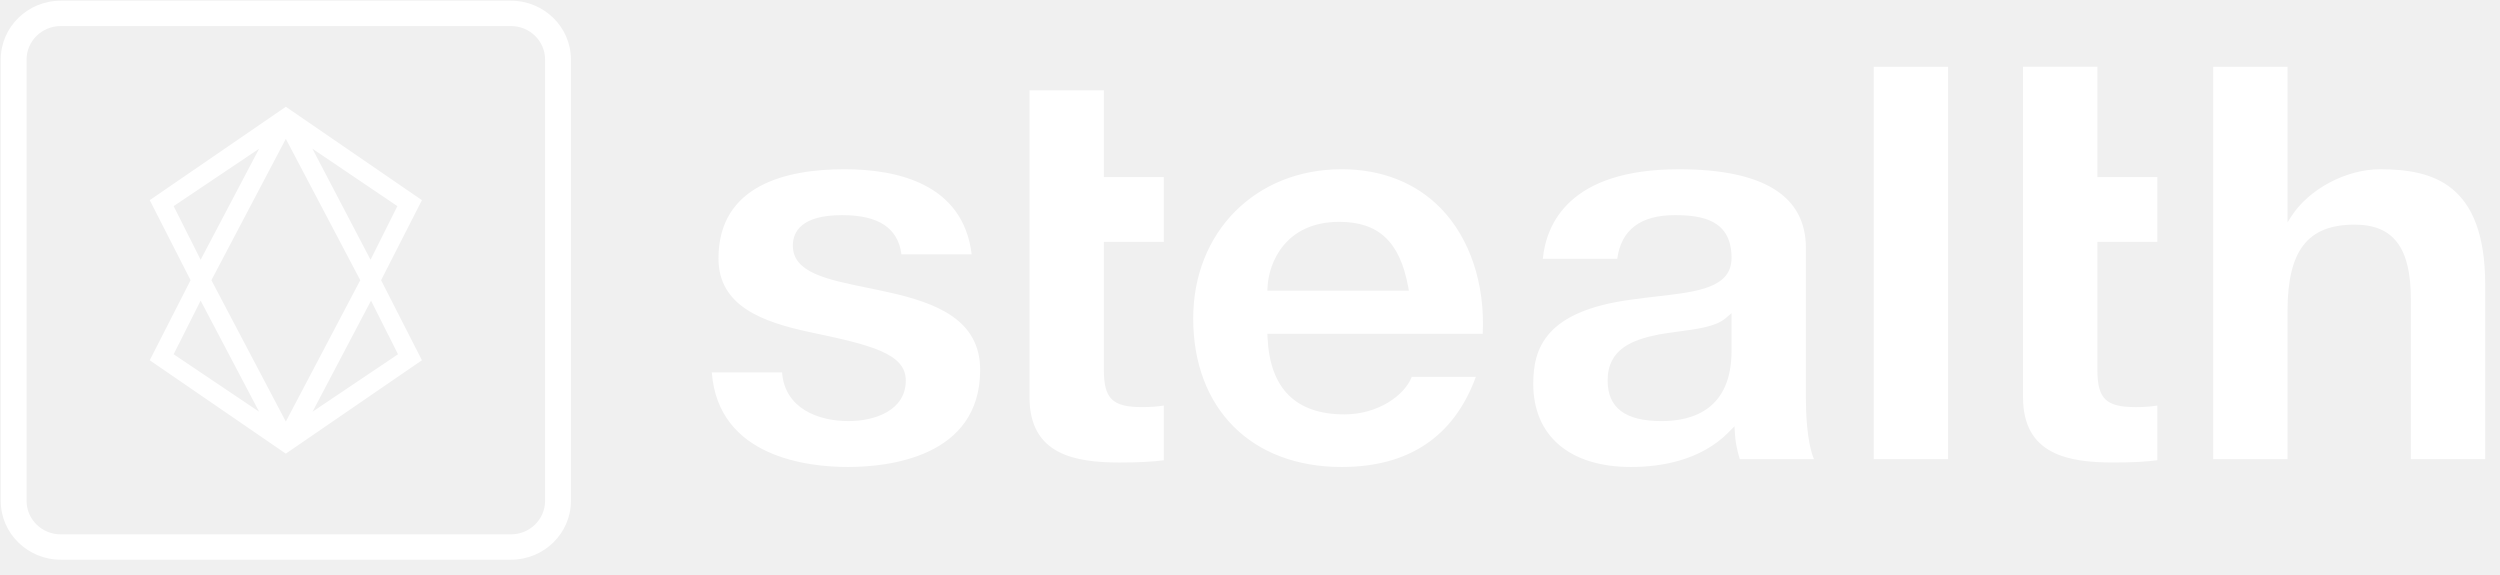
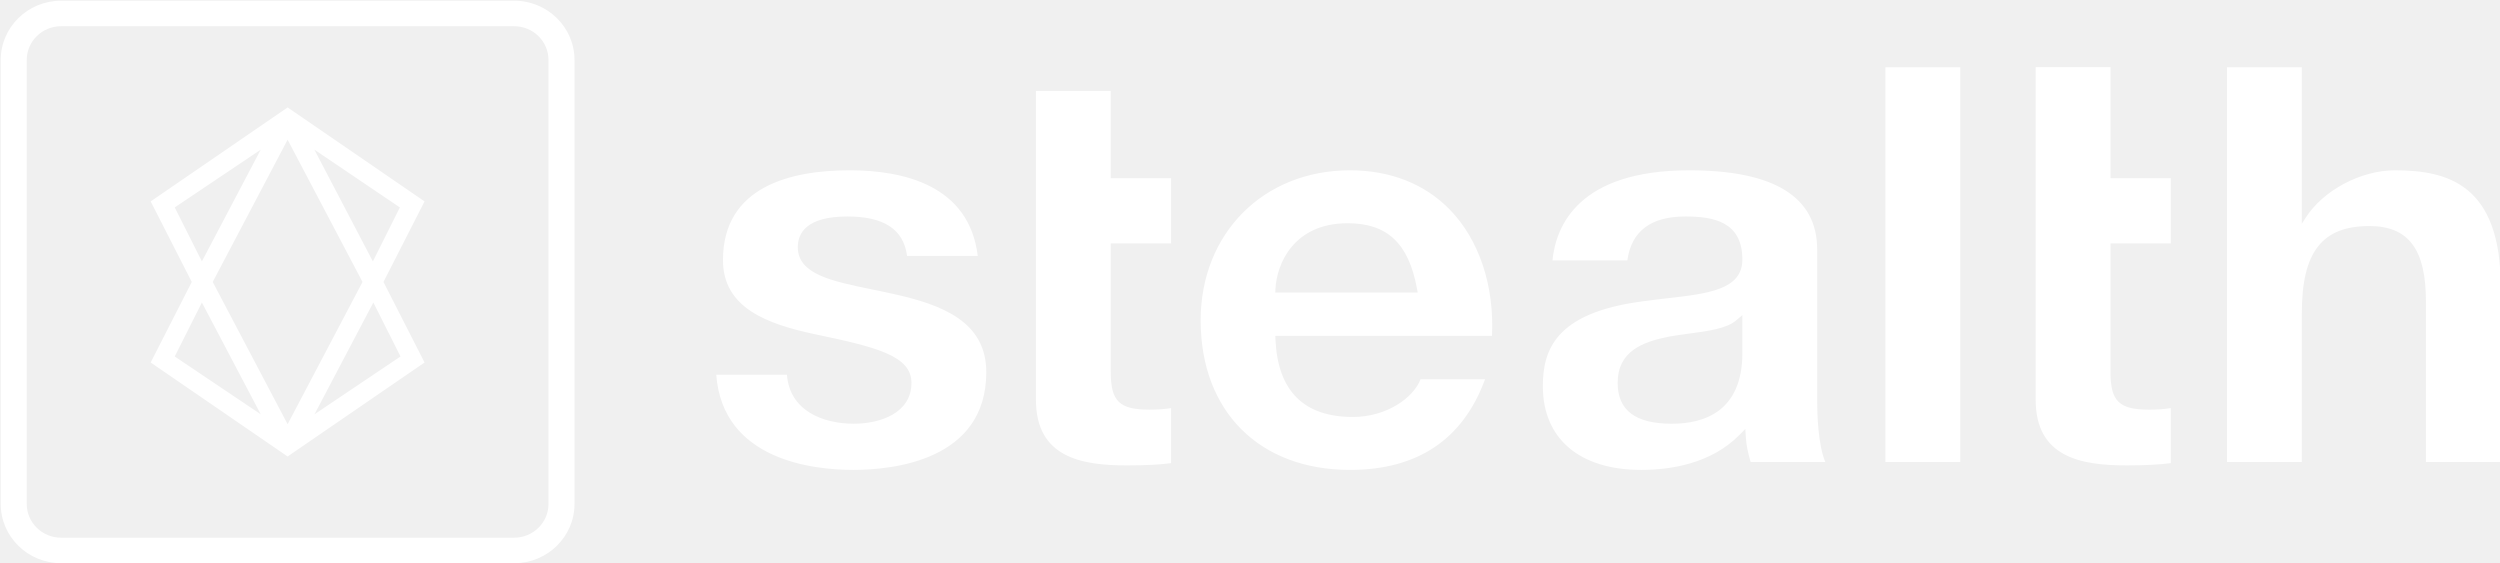
- <svg xmlns="http://www.w3.org/2000/svg" width="161" height="37" viewBox="0 0 161 37" fill="none">
+ <svg xmlns="http://www.w3.org/2000/svg" width="160" height="36" viewBox="0 0 160 36" fill="none">
  <path fill-rule="evenodd" clip-rule="evenodd" d="M3.911 1.678C2.699 1.678 1.712 2.644 1.712 3.834V32.257C1.712 33.446 2.698 34.413 3.911 34.413H32.904C34.116 34.413 35.103 33.446 35.103 32.257V3.834C35.103 2.644 34.117 1.678 32.905 1.678H3.911ZM32.904 36.045H3.911C1.78 36.045 0.047 34.346 0.047 32.257V3.834C0.047 1.744 1.78 0.045 3.911 0.045H32.905C35.035 0.045 36.768 1.744 36.768 3.834V32.257C36.768 34.346 35.035 36.045 32.904 36.045ZM23.863 16.729L20.12 9.578L25.591 13.275L23.863 16.729ZM25.632 22.815L20.129 26.513L23.894 19.361L25.632 22.815ZM18.407 27.149L13.614 18.045L18.407 8.942L23.201 18.045L18.407 27.149ZM11.183 22.815L12.921 19.361L16.686 26.513L11.183 22.815ZM11.183 13.275L16.686 9.578L12.921 16.729L11.183 13.275ZM18.407 6.876L9.643 12.89L12.273 18.045L9.643 23.2L18.407 29.215L27.172 23.2L24.542 18.045L27.172 12.89L18.407 6.876ZM55.778 18.516C56.249 18.612 56.734 18.712 57.222 18.823C60.287 19.505 63.122 20.581 63.122 23.82C63.122 29.465 57.165 30.074 54.603 30.074C52.095 30.074 46.254 29.477 45.84 23.983H50.365C50.536 26.291 52.672 27.118 54.641 27.118C56.344 27.118 58.333 26.433 58.333 24.506C58.333 22.768 56.105 22.218 52.168 21.393C49.105 20.74 46.27 19.713 46.27 16.648C46.27 11.896 50.681 10.899 54.38 10.899C57.826 10.899 62.025 11.855 62.576 16.378H58.052C57.831 14.681 56.581 13.855 54.232 13.855C51.609 13.855 51.059 14.924 51.059 15.82C51.059 17.549 53.242 17.997 55.773 18.515L55.778 18.516ZM71.089 5.819H66.3V25.587C66.3 29.286 69.237 29.786 72.109 29.786C73.305 29.786 74.235 29.738 74.95 29.64V26.119C74.517 26.186 74.08 26.217 73.557 26.217C71.642 26.217 71.089 25.68 71.089 23.82V15.576H74.95V11.405H71.089V5.819ZM81.63 18.475L81.618 18.721H90.733L90.682 18.446C90.146 15.569 88.78 14.287 86.251 14.287C82.772 14.287 81.71 16.919 81.63 18.475ZM76.842 20.504C76.842 14.939 80.861 10.899 86.399 10.899C88.986 10.899 91.2 11.775 92.803 13.431C94.669 15.36 95.643 18.294 95.487 21.496H81.619L81.63 21.741C81.78 25.023 83.447 26.686 86.585 26.686C88.734 26.686 90.449 25.473 90.916 24.272H95.044C93.631 28.122 90.724 30.074 86.399 30.074C80.594 30.074 76.842 26.318 76.842 20.504ZM111.511 22.595C111.511 26.335 109.058 27.119 107.001 27.119C104.666 27.119 103.531 26.263 103.531 24.506C103.531 22.475 105.122 21.879 106.841 21.538C107.236 21.468 107.641 21.413 108.033 21.36L108.037 21.359L108.101 21.351L108.112 21.349C109.339 21.185 110.498 21.029 111.111 20.508L111.511 20.169V22.595ZM116.299 15.963C116.299 12.603 113.546 10.9 108.115 10.9C101.032 10.9 99.574 14.45 99.357 16.667H104.151C104.404 14.801 105.649 13.855 107.855 13.855C109.663 13.855 111.511 14.183 111.511 16.613C111.511 18.538 109.305 18.792 106.751 19.084C106.235 19.143 105.65 19.211 105.069 19.294C99.494 20.034 98.742 22.453 98.742 24.722C98.742 28.074 101.095 30.074 105.034 30.074C106.896 30.074 109.497 29.686 111.319 27.84L111.701 27.453L111.733 27.988C111.762 28.461 111.863 28.979 112.042 29.57H116.82C116.352 28.452 116.299 26.486 116.299 25.659V15.963ZM125.456 29.569H120.667V4.304H125.456V29.569ZM135.072 4.298H130.283V25.586C130.283 29.287 133.22 29.785 136.092 29.785C137.288 29.785 138.218 29.738 138.933 29.639V26.119C138.5 26.187 138.063 26.218 137.54 26.218C135.625 26.218 135.072 25.68 135.072 23.821V15.577H138.933V11.405H135.072V4.298ZM147.56 13.939C148.687 12.178 151.089 10.9 153.273 10.9C156.623 10.9 160.047 11.784 160.047 18.342V29.569H155.259V19.28C155.259 15.952 154.142 14.467 151.64 14.467C148.61 14.467 147.317 16.133 147.317 20.037V29.569H142.528V4.304H147.317V14.319L147.56 13.939Z" fill="white" />
</svg>
